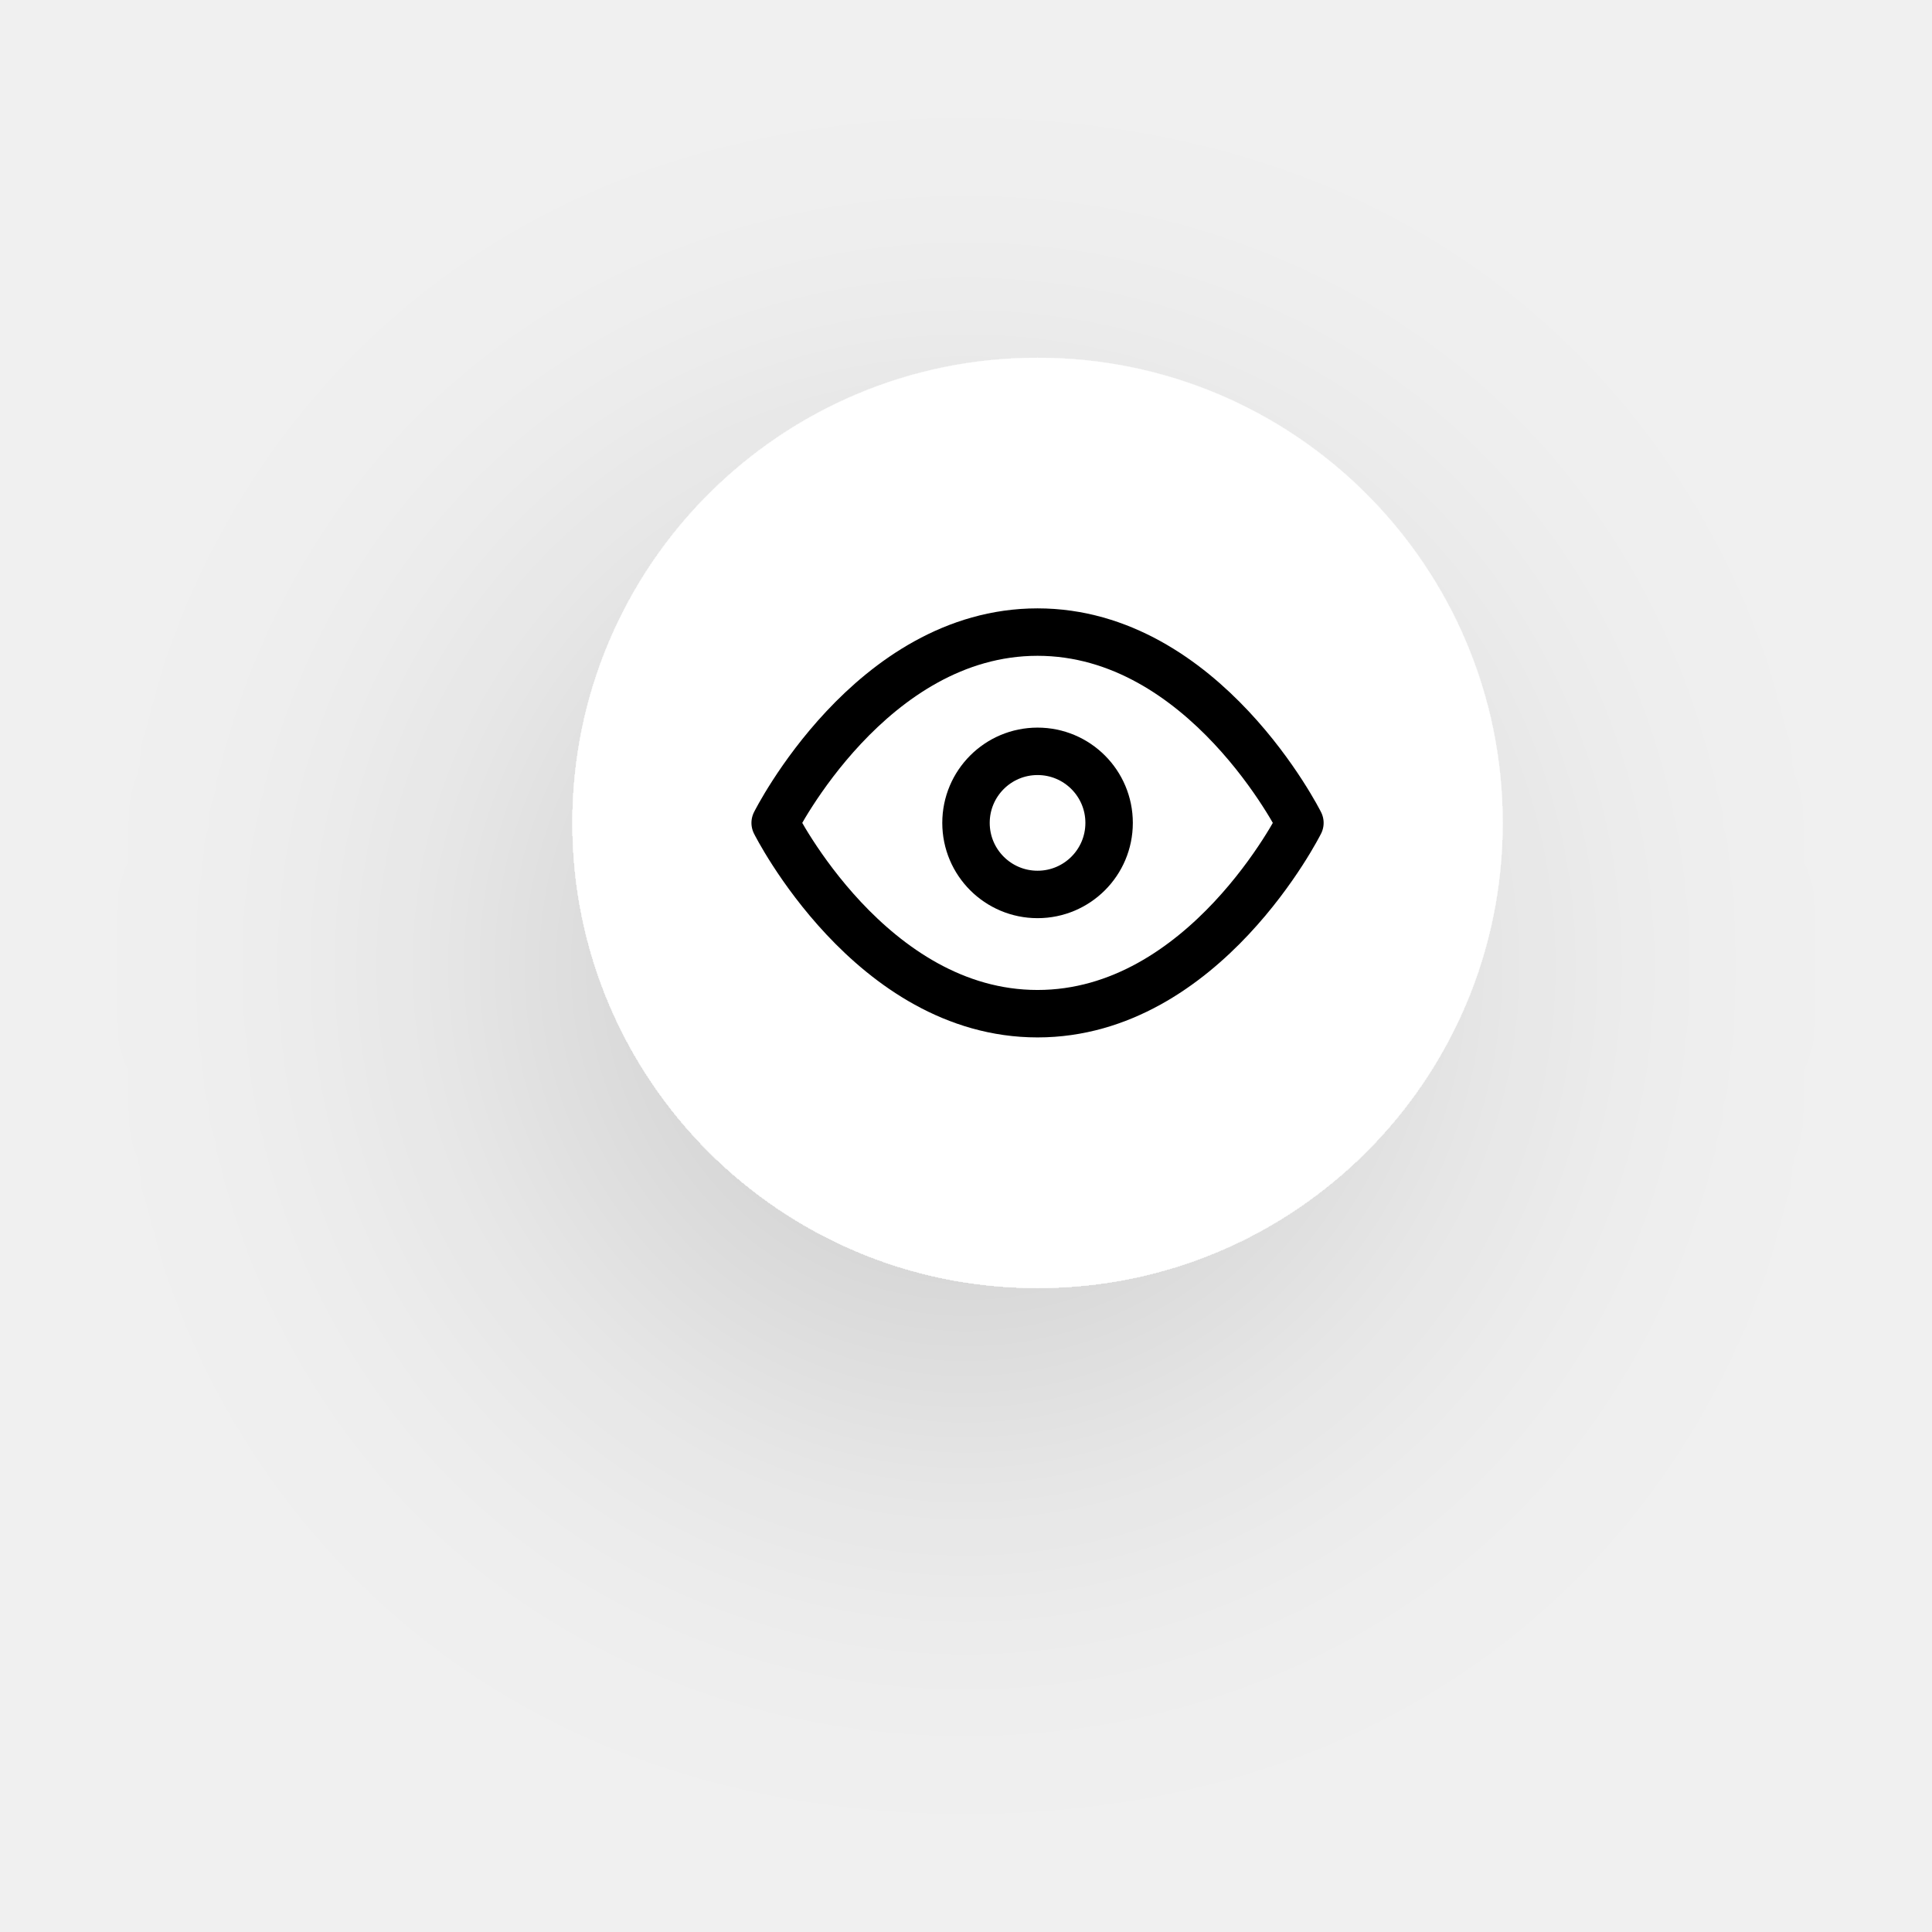
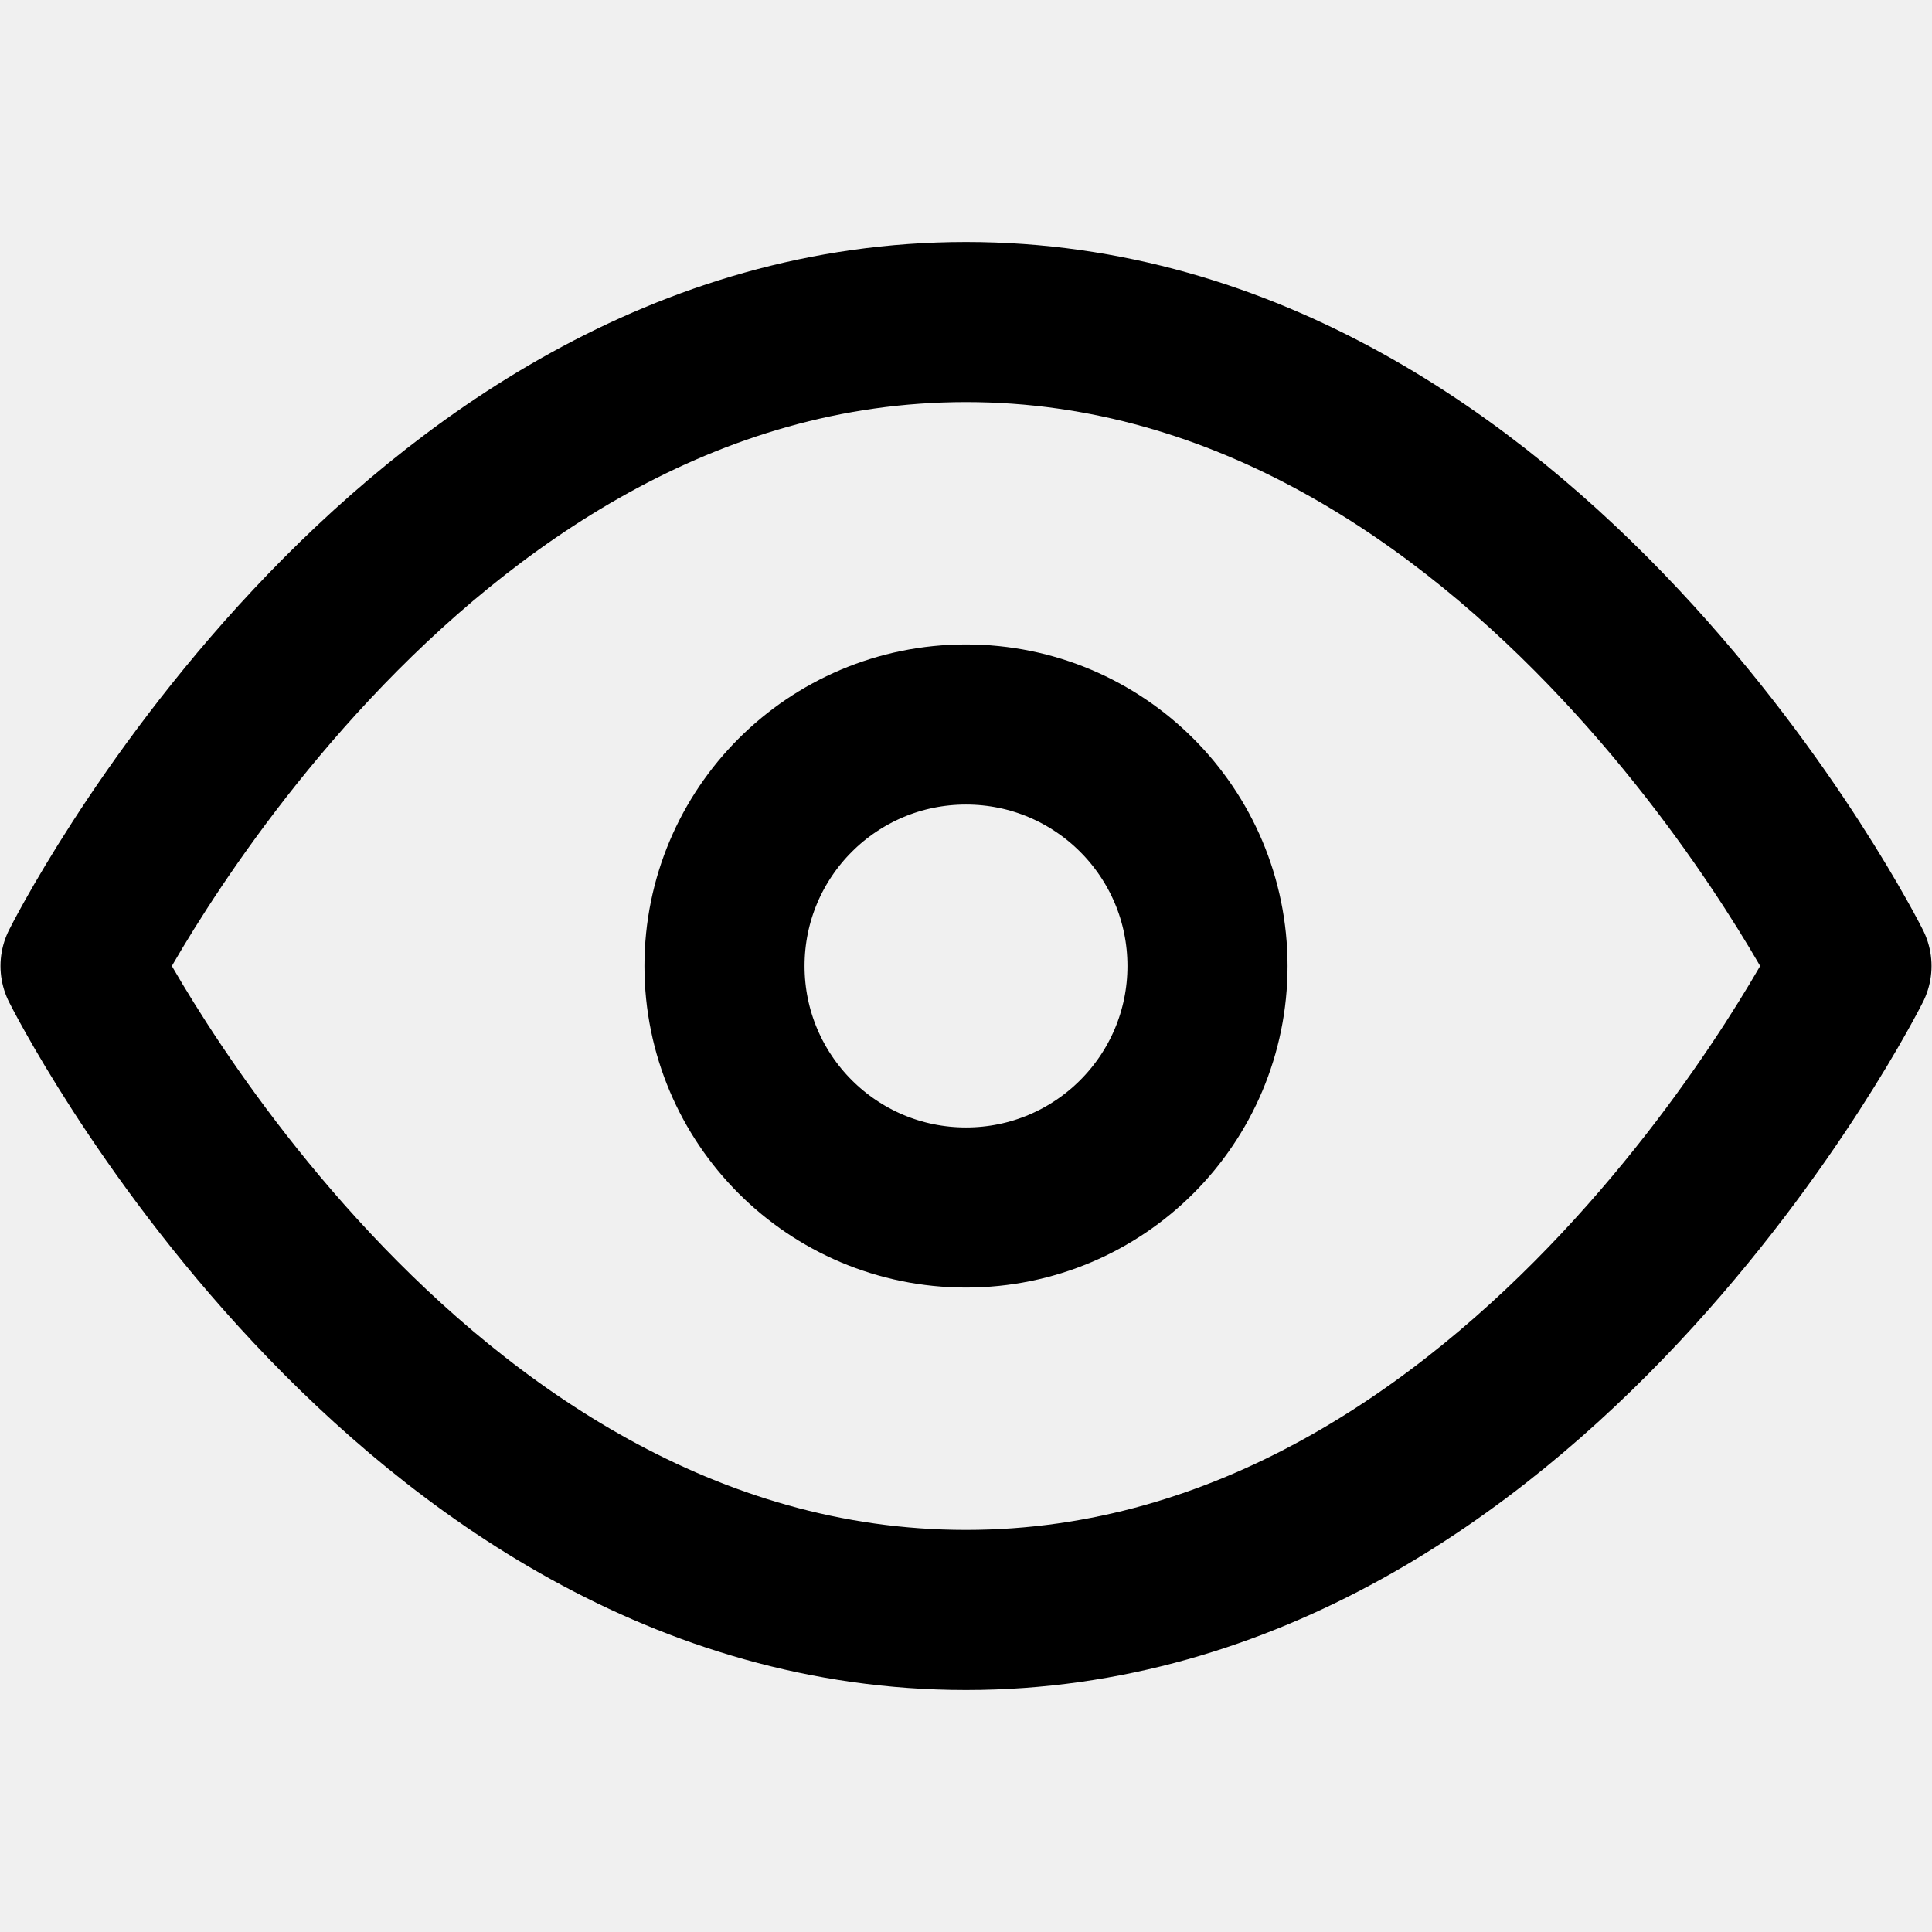
- <svg xmlns="http://www.w3.org/2000/svg" width="54" height="54" viewBox="0 0 54 54" fill="none">
-   <g filter="url(#filter0_d_450_4819)">
-     <circle cx="29" cy="23" r="13" fill="white" />
-   </g>
-   <path d="M21.666 23C21.666 23 24.333 17.667 28.999 17.667C33.666 17.667 36.333 23 36.333 23C36.333 23 33.666 28.333 28.999 28.333C24.333 28.333 21.666 23 21.666 23Z" stroke="black" stroke-width="1.326" stroke-linecap="round" stroke-linejoin="round" />
-   <path d="M29 25C30.105 25 31 24.105 31 23C31 21.895 30.105 21 29 21C27.895 21 27 21.895 27 23C27 24.105 27.895 25 29 25Z" stroke="black" stroke-width="1.326" stroke-linecap="round" stroke-linejoin="round" />
-   <defs>
-     <filter id="filter0_d_450_4819" x="0" y="0" width="54" height="54" filterUnits="userSpaceOnUse" color-interpolation-filters="sRGB">
-       <feFlood flood-opacity="0" result="BackgroundImageFix" />
-       <feColorMatrix in="SourceAlpha" type="matrix" values="0 0 0 0 0 0 0 0 0 0 0 0 0 0 0 0 0 0 127 0" result="hardAlpha" />
-       <feOffset dx="-2" dy="4" />
-       <feGaussianBlur stdDeviation="7" />
-       <feComposite in2="hardAlpha" operator="out" />
-       <feColorMatrix type="matrix" values="0 0 0 0 0 0 0 0 0 0 0 0 0 0 0 0 0 0 0.14 0" />
-       <feBlend mode="normal" in2="BackgroundImageFix" result="effect1_dropShadow_450_4819" />
-       <feBlend mode="normal" in="SourceGraphic" in2="effect1_dropShadow_450_4819" result="shape" />
-     </filter>
-   </defs>
+ <svg xmlns="http://www.w3.org/2000/svg" width="16" height="16" viewBox="0 0 16 16" fill="none">
+   <path d="M0.667 8C0.667 8 3.333 2.667 8 2.667C12.667 2.667 15.333 8 15.333 8C15.333 8 12.667 13.333 8 13.333C3.333 13.333 0.667 8 0.667 8Z" stroke="black" stroke-width="1.326" stroke-linecap="round" stroke-linejoin="round" />
+   <path d="M8 10C9.105 10 10 9.105 10 8C10 6.895 9.105 6 8 6C6.895 6 6 6.895 6 8C6 9.105 6.895 10 8 10Z" stroke="black" stroke-width="1.326" stroke-linecap="round" stroke-linejoin="round" />
</svg>
